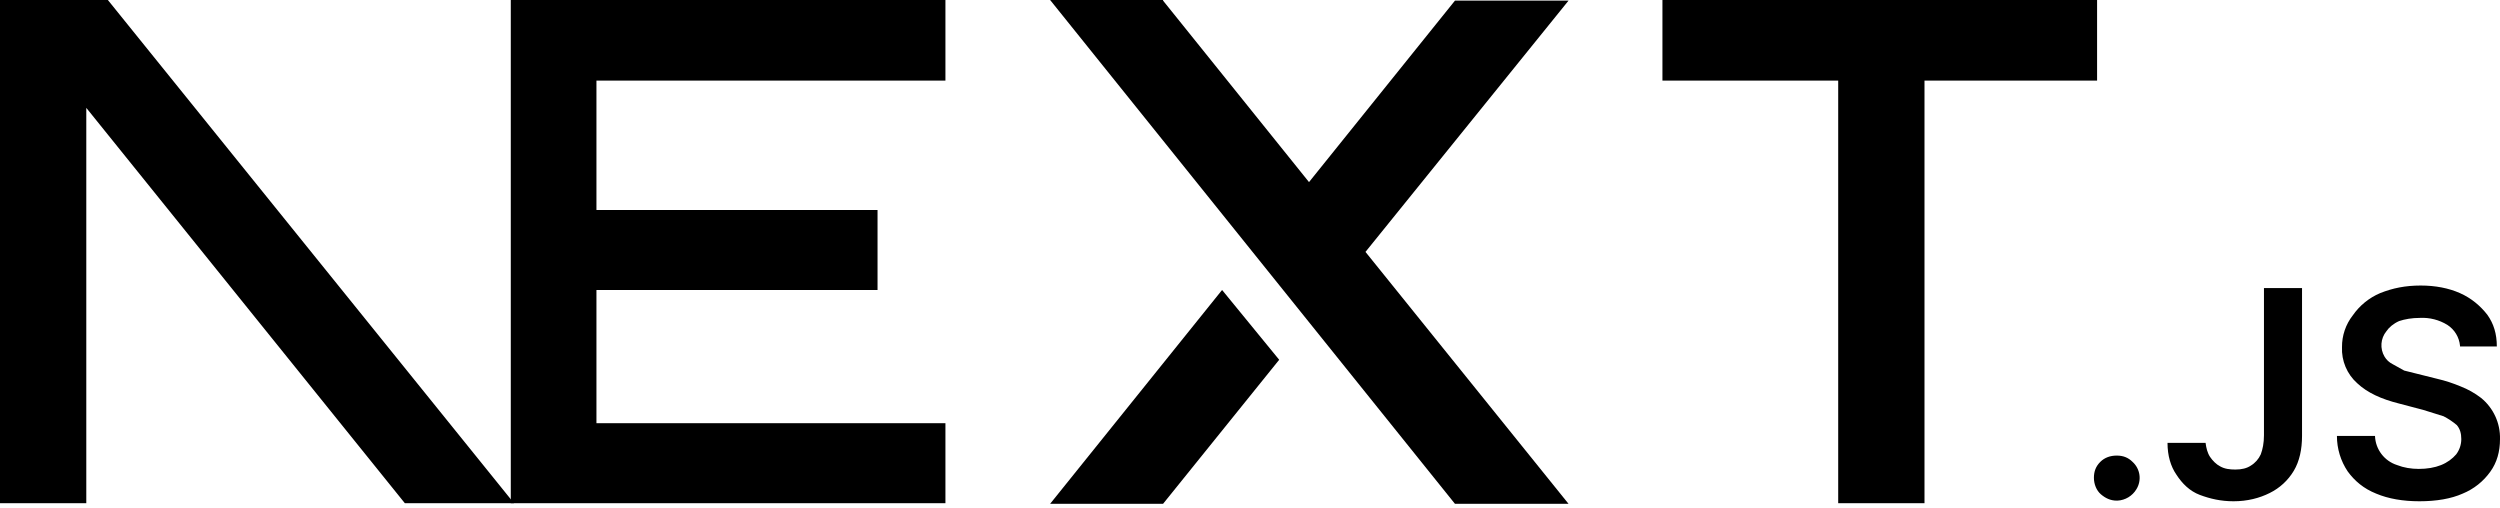
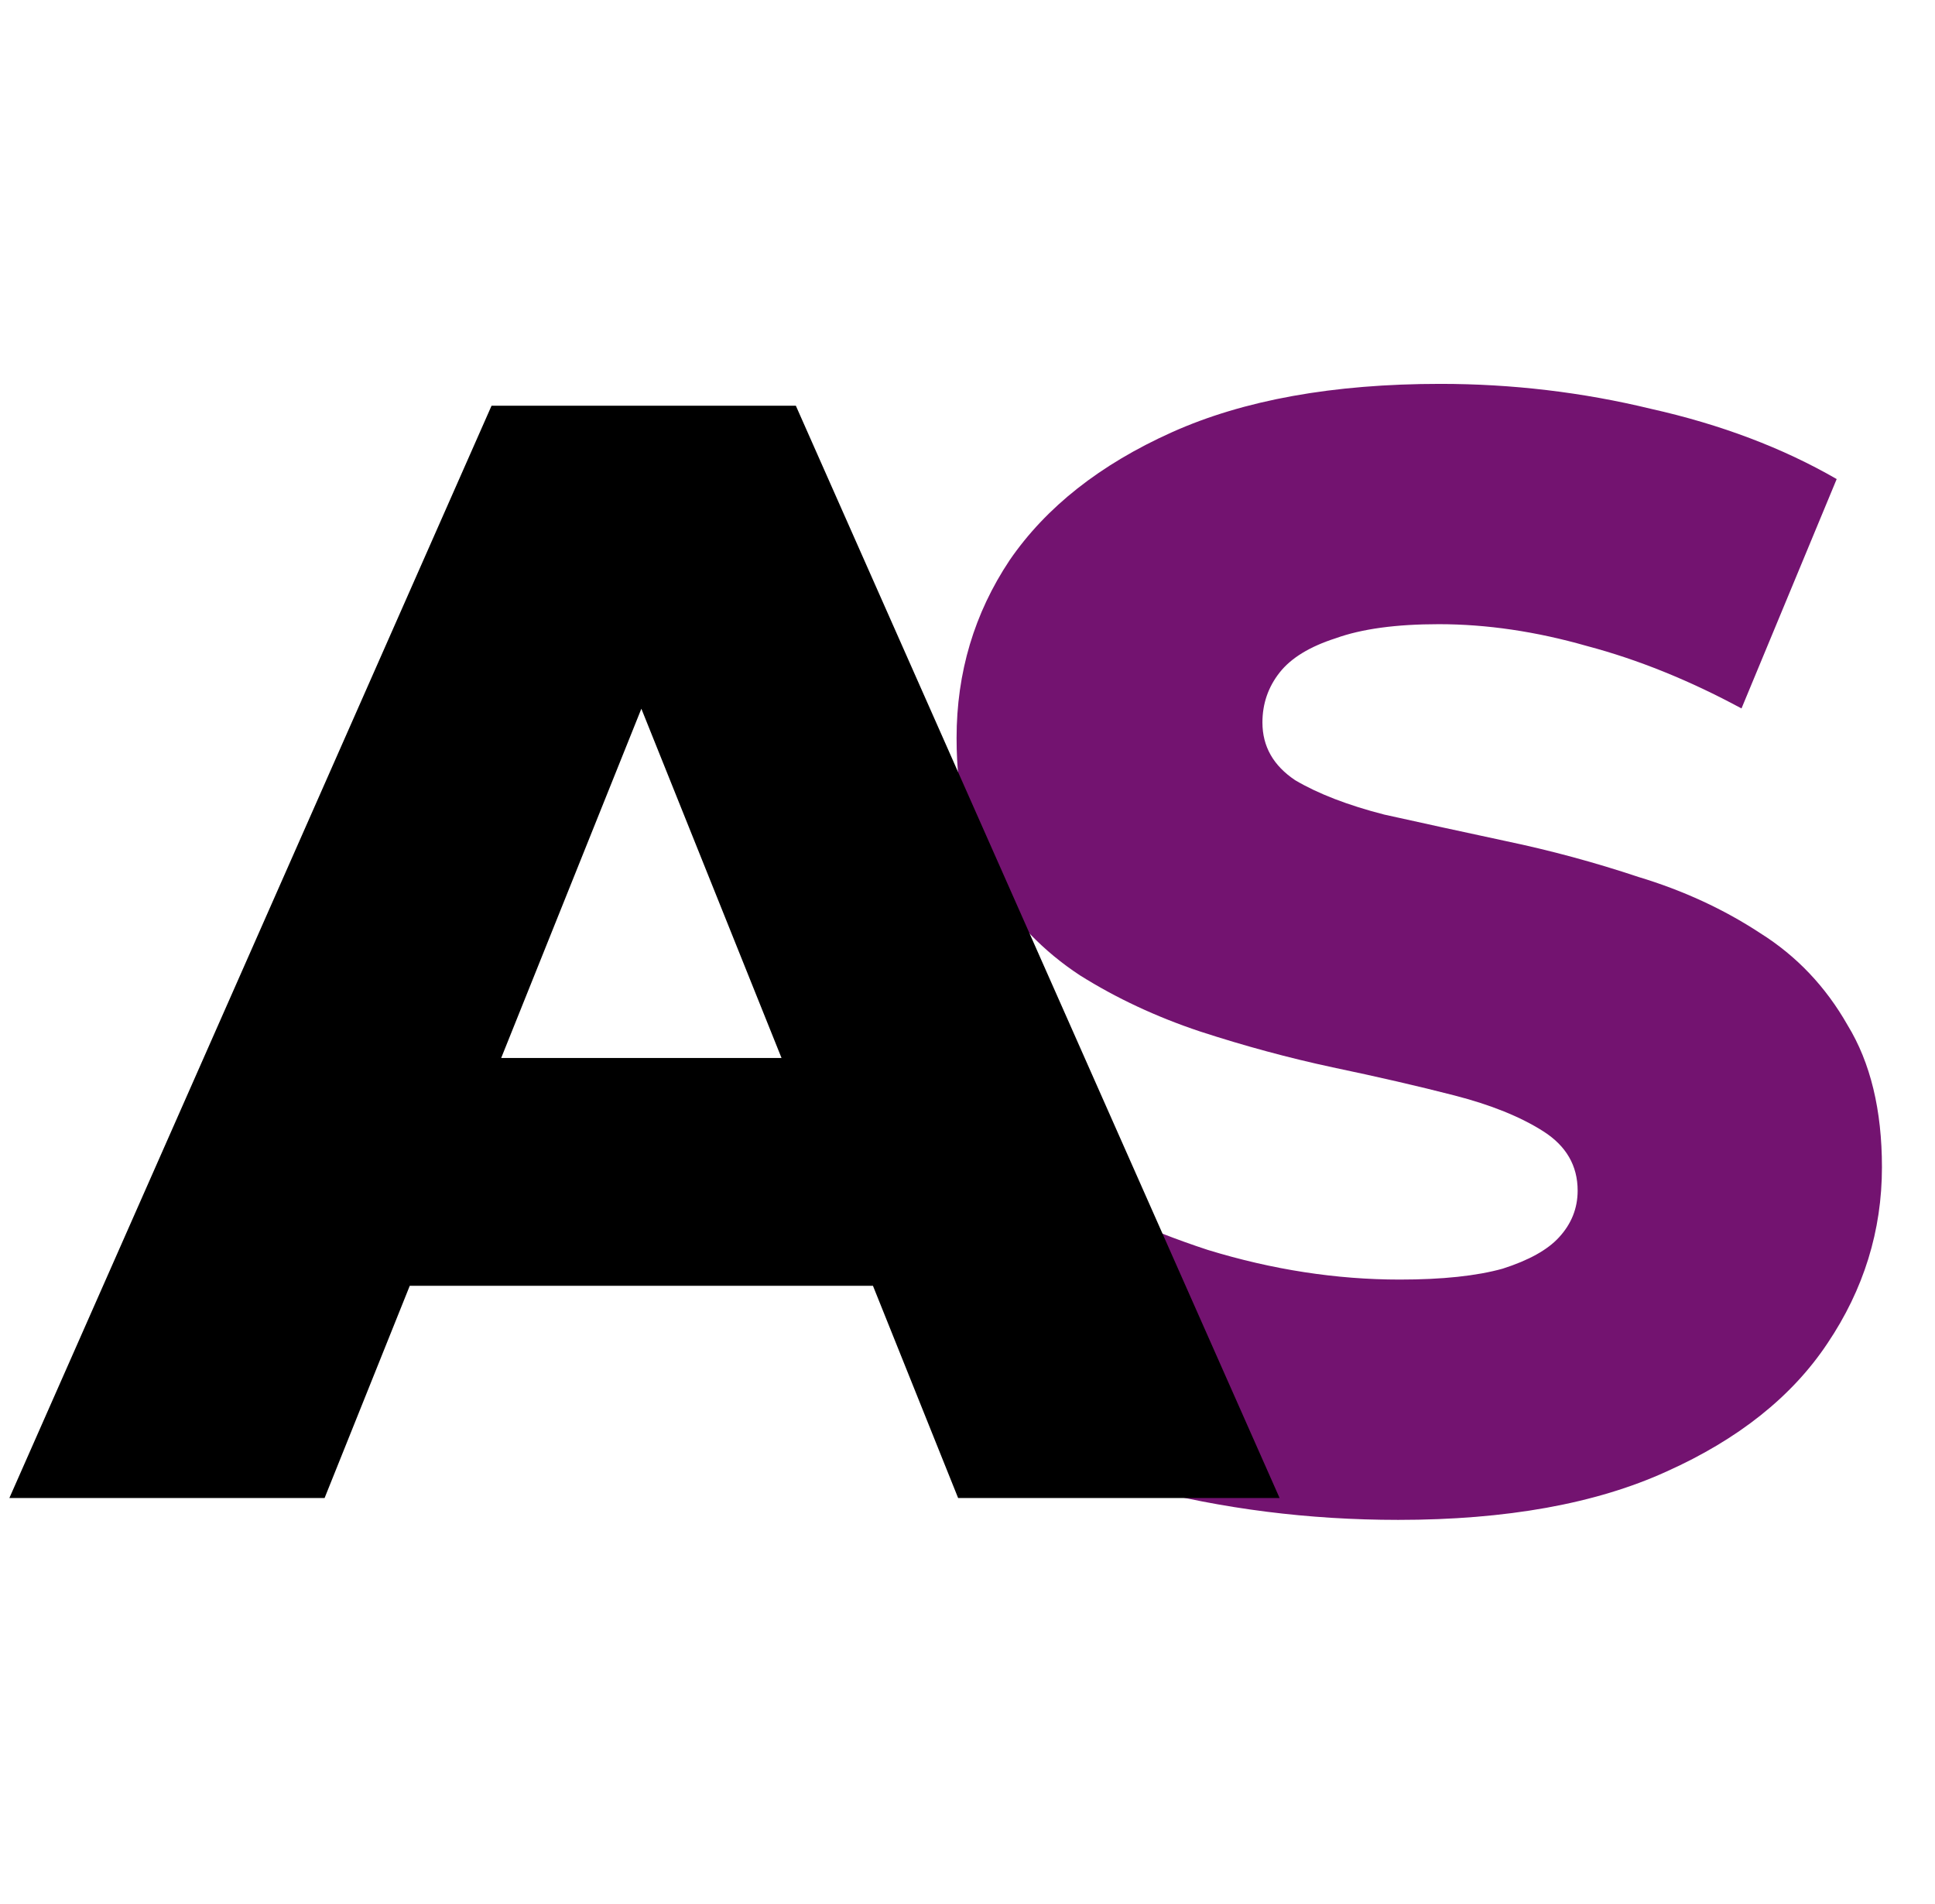
- <svg xmlns="http://www.w3.org/2000/svg" fill="none" viewBox="0 0 394 80">
-   <path fill="#000" d="M262 0h68.5v12.7h-27.2v66.6h-13.6V12.7H262V0ZM149 0v12.7H94v20.4h44.3v12.6H94v21h55v12.6H80.5V0h68.7zm34.3 0h-17.8l63.8 79.4h17.9l-32-39.7 32-39.6h-17.9l-23 28.6-23-28.6zm18.3 56.7-9-11-27.1 33.7h17.8l18.3-22.7z" />
-   <path fill="#000" d="M81 79.3 17 0H0v79.3h13.6V17l50.2 62.3H81Zm252.6-.4c-1 0-1.8-.4-2.5-1s-1.1-1.6-1.1-2.6.3-1.8 1-2.5 1.6-1 2.6-1 1.8.3 2.5 1a3.4 3.4 0 0 1 .6 4.3 3.7 3.7 0 0 1-3 1.8zm23.2-33.5h6v23.3c0 2.1-.4 4-1.3 5.5a9.1 9.1 0 0 1-3.8 3.5c-1.6.8-3.5 1.3-5.7 1.3-2 0-3.7-.4-5.3-1s-2.8-1.8-3.7-3.2c-.9-1.3-1.4-3-1.4-5h6c.1.8.3 1.6.7 2.2s1 1.2 1.6 1.5c.7.4 1.5.5 2.4.5 1 0 1.8-.2 2.4-.6a4 4 0 0 0 1.6-1.8c.3-.8.5-1.8.5-3V45.5zm30.9 9.1a4.4 4.4 0 0 0-2-3.3 7.5 7.5 0 0 0-4.3-1.1c-1.3 0-2.4.2-3.3.5-.9.4-1.6 1-2 1.6a3.5 3.5 0 0 0-.3 4c.3.5.7.9 1.3 1.2l1.8 1 2 .5 3.2.8c1.3.3 2.5.7 3.7 1.2a13 13 0 0 1 3.2 1.8 8.1 8.1 0 0 1 3 6.5c0 2-.5 3.7-1.5 5.1a10 10 0 0 1-4.4 3.5c-1.8.8-4.1 1.2-6.8 1.2-2.6 0-4.9-.4-6.8-1.2-2-.8-3.4-2-4.5-3.5a10 10 0 0 1-1.7-5.6h6a5 5 0 0 0 3.5 4.6c1 .4 2.2.6 3.4.6 1.3 0 2.5-.2 3.5-.6 1-.4 1.8-1 2.4-1.7a4 4 0 0 0 .8-2.4c0-.9-.2-1.6-.7-2.2a11 11 0 0 0-2.1-1.4l-3.2-1-3.8-1c-2.8-.7-5-1.7-6.6-3.2a7.2 7.2 0 0 1-2.4-5.7 8 8 0 0 1 1.7-5 10 10 0 0 1 4.3-3.5c2-.8 4-1.2 6.4-1.2 2.3 0 4.4.4 6.2 1.2 1.8.8 3.2 2 4.3 3.4 1 1.4 1.5 3 1.5 5h-5.8z" />
+ <svg xmlns="http://www.w3.org/2000/svg" width="62" height="61" viewBox="0 0 62 61" fill="none">
+   <path d="M44.8 48.7C41.933 48.7 39.167 48.35 36.5 47.65C33.867 46.917 31.717 45.983 30.05 44.85L33.3 37.55C34.867 38.55 36.667 39.383 38.7 40.05C40.767 40.683 42.817 41 44.85 41C46.217 41 47.317 40.883 48.15 40.65C48.983 40.383 49.583 40.05 49.95 39.65C50.35 39.217 50.55 38.717 50.55 38.15C50.55 37.35 50.183 36.717 49.45 36.25C48.717 35.783 47.767 35.4 46.6 35.1C45.433 34.8 44.133 34.5 42.7 34.2C41.3 33.9 39.883 33.517 38.45 33.05C37.05 32.583 35.767 31.983 34.6 31.25C33.433 30.483 32.483 29.5 31.75 28.3C31.017 27.067 30.65 25.517 30.65 23.65C30.65 21.55 31.217 19.65 32.35 17.95C33.517 16.25 35.25 14.883 37.55 13.85C39.85 12.817 42.717 12.3 46.15 12.3C48.45 12.3 50.7 12.567 52.9 13.1C55.133 13.6 57.117 14.35 58.85 15.35L55.8 22.7C54.133 21.8 52.483 21.133 50.85 20.7C49.217 20.233 47.633 20 46.1 20C44.733 20 43.633 20.15 42.8 20.45C41.967 20.717 41.367 21.083 41 21.55C40.633 22.017 40.45 22.55 40.45 23.15C40.45 23.917 40.8 24.533 41.5 25C42.233 25.433 43.183 25.8 44.35 26.1C45.55 26.367 46.85 26.65 48.25 26.95C49.683 27.25 51.1 27.633 52.5 28.1C53.933 28.533 55.233 29.133 56.4 29.9C57.567 30.633 58.5 31.617 59.2 32.85C59.933 34.05 60.3 35.567 60.3 37.4C60.3 39.433 59.717 41.317 58.55 43.05C57.417 44.75 55.7 46.117 53.4 47.15C51.133 48.183 48.267 48.7 44.8 48.7Z" fill="#731370" />
+   <path d="M0.3 48L15.75 13H25.5L41 48H30.7L18.6 17.85H22.5L10.4 48H0.3ZM8.75 41.2L11.3 33.9H28.4L30.95 41.2H8.75Z" fill="black" />
</svg>
